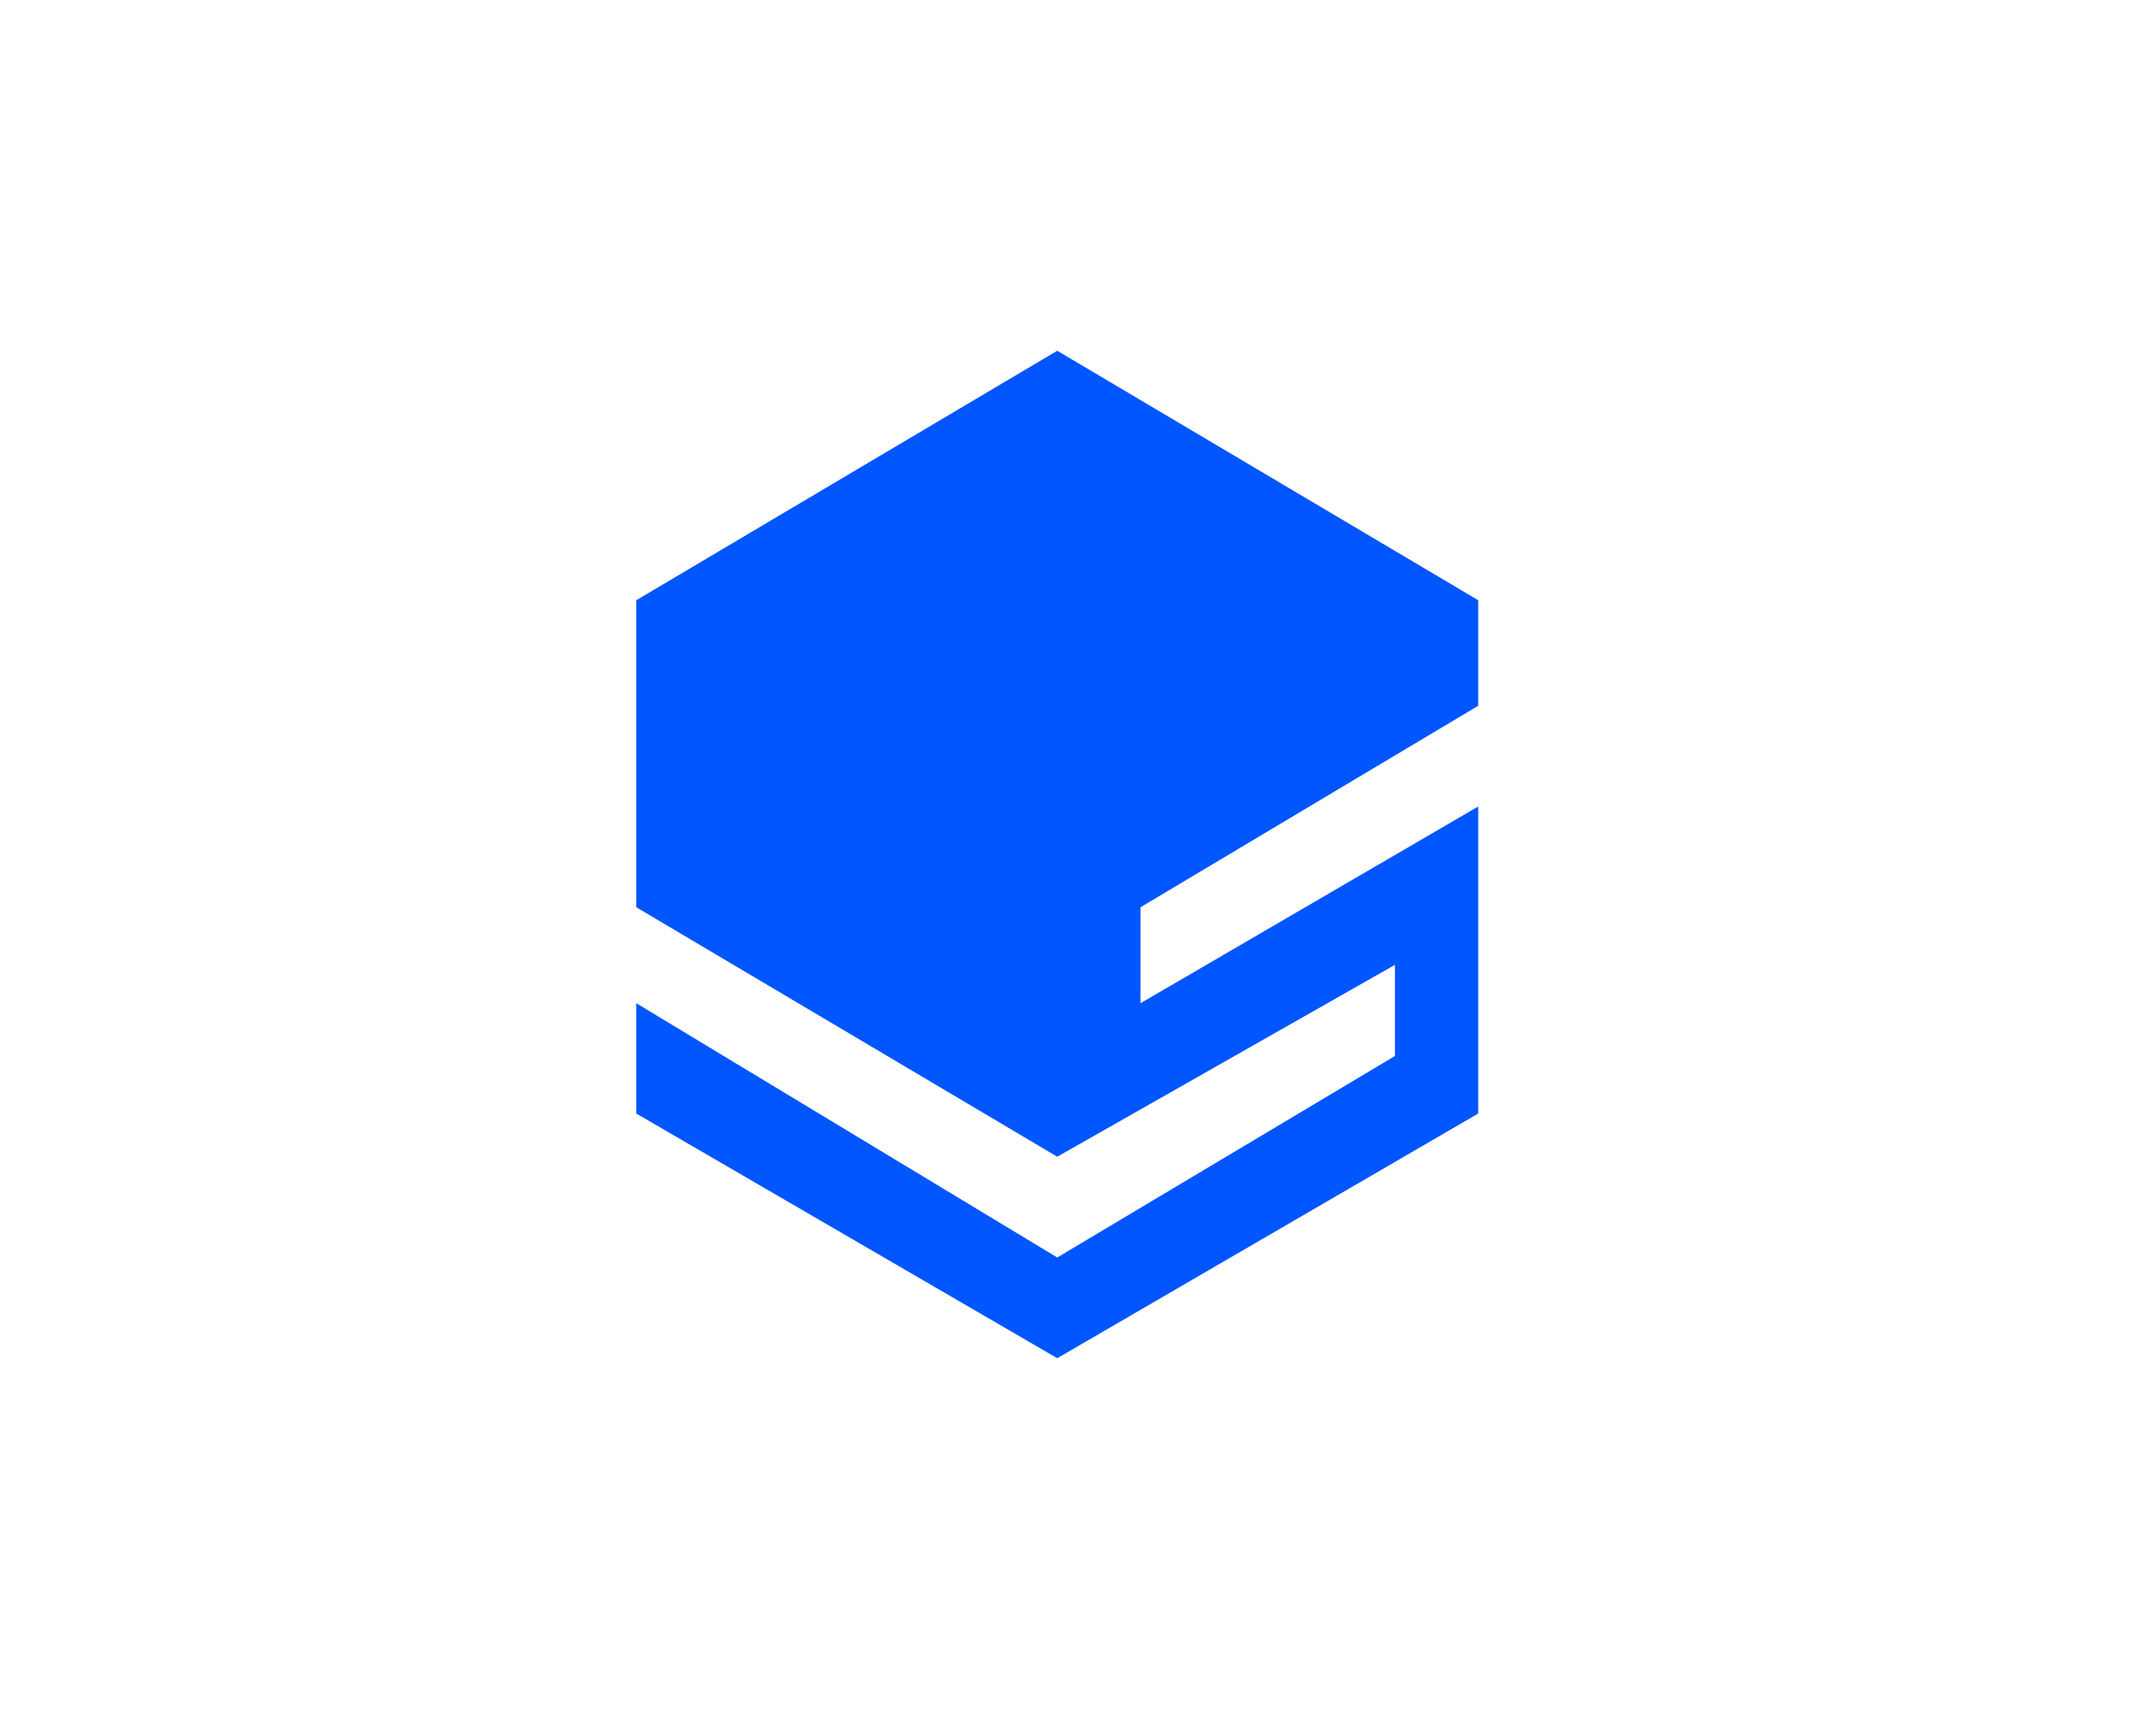
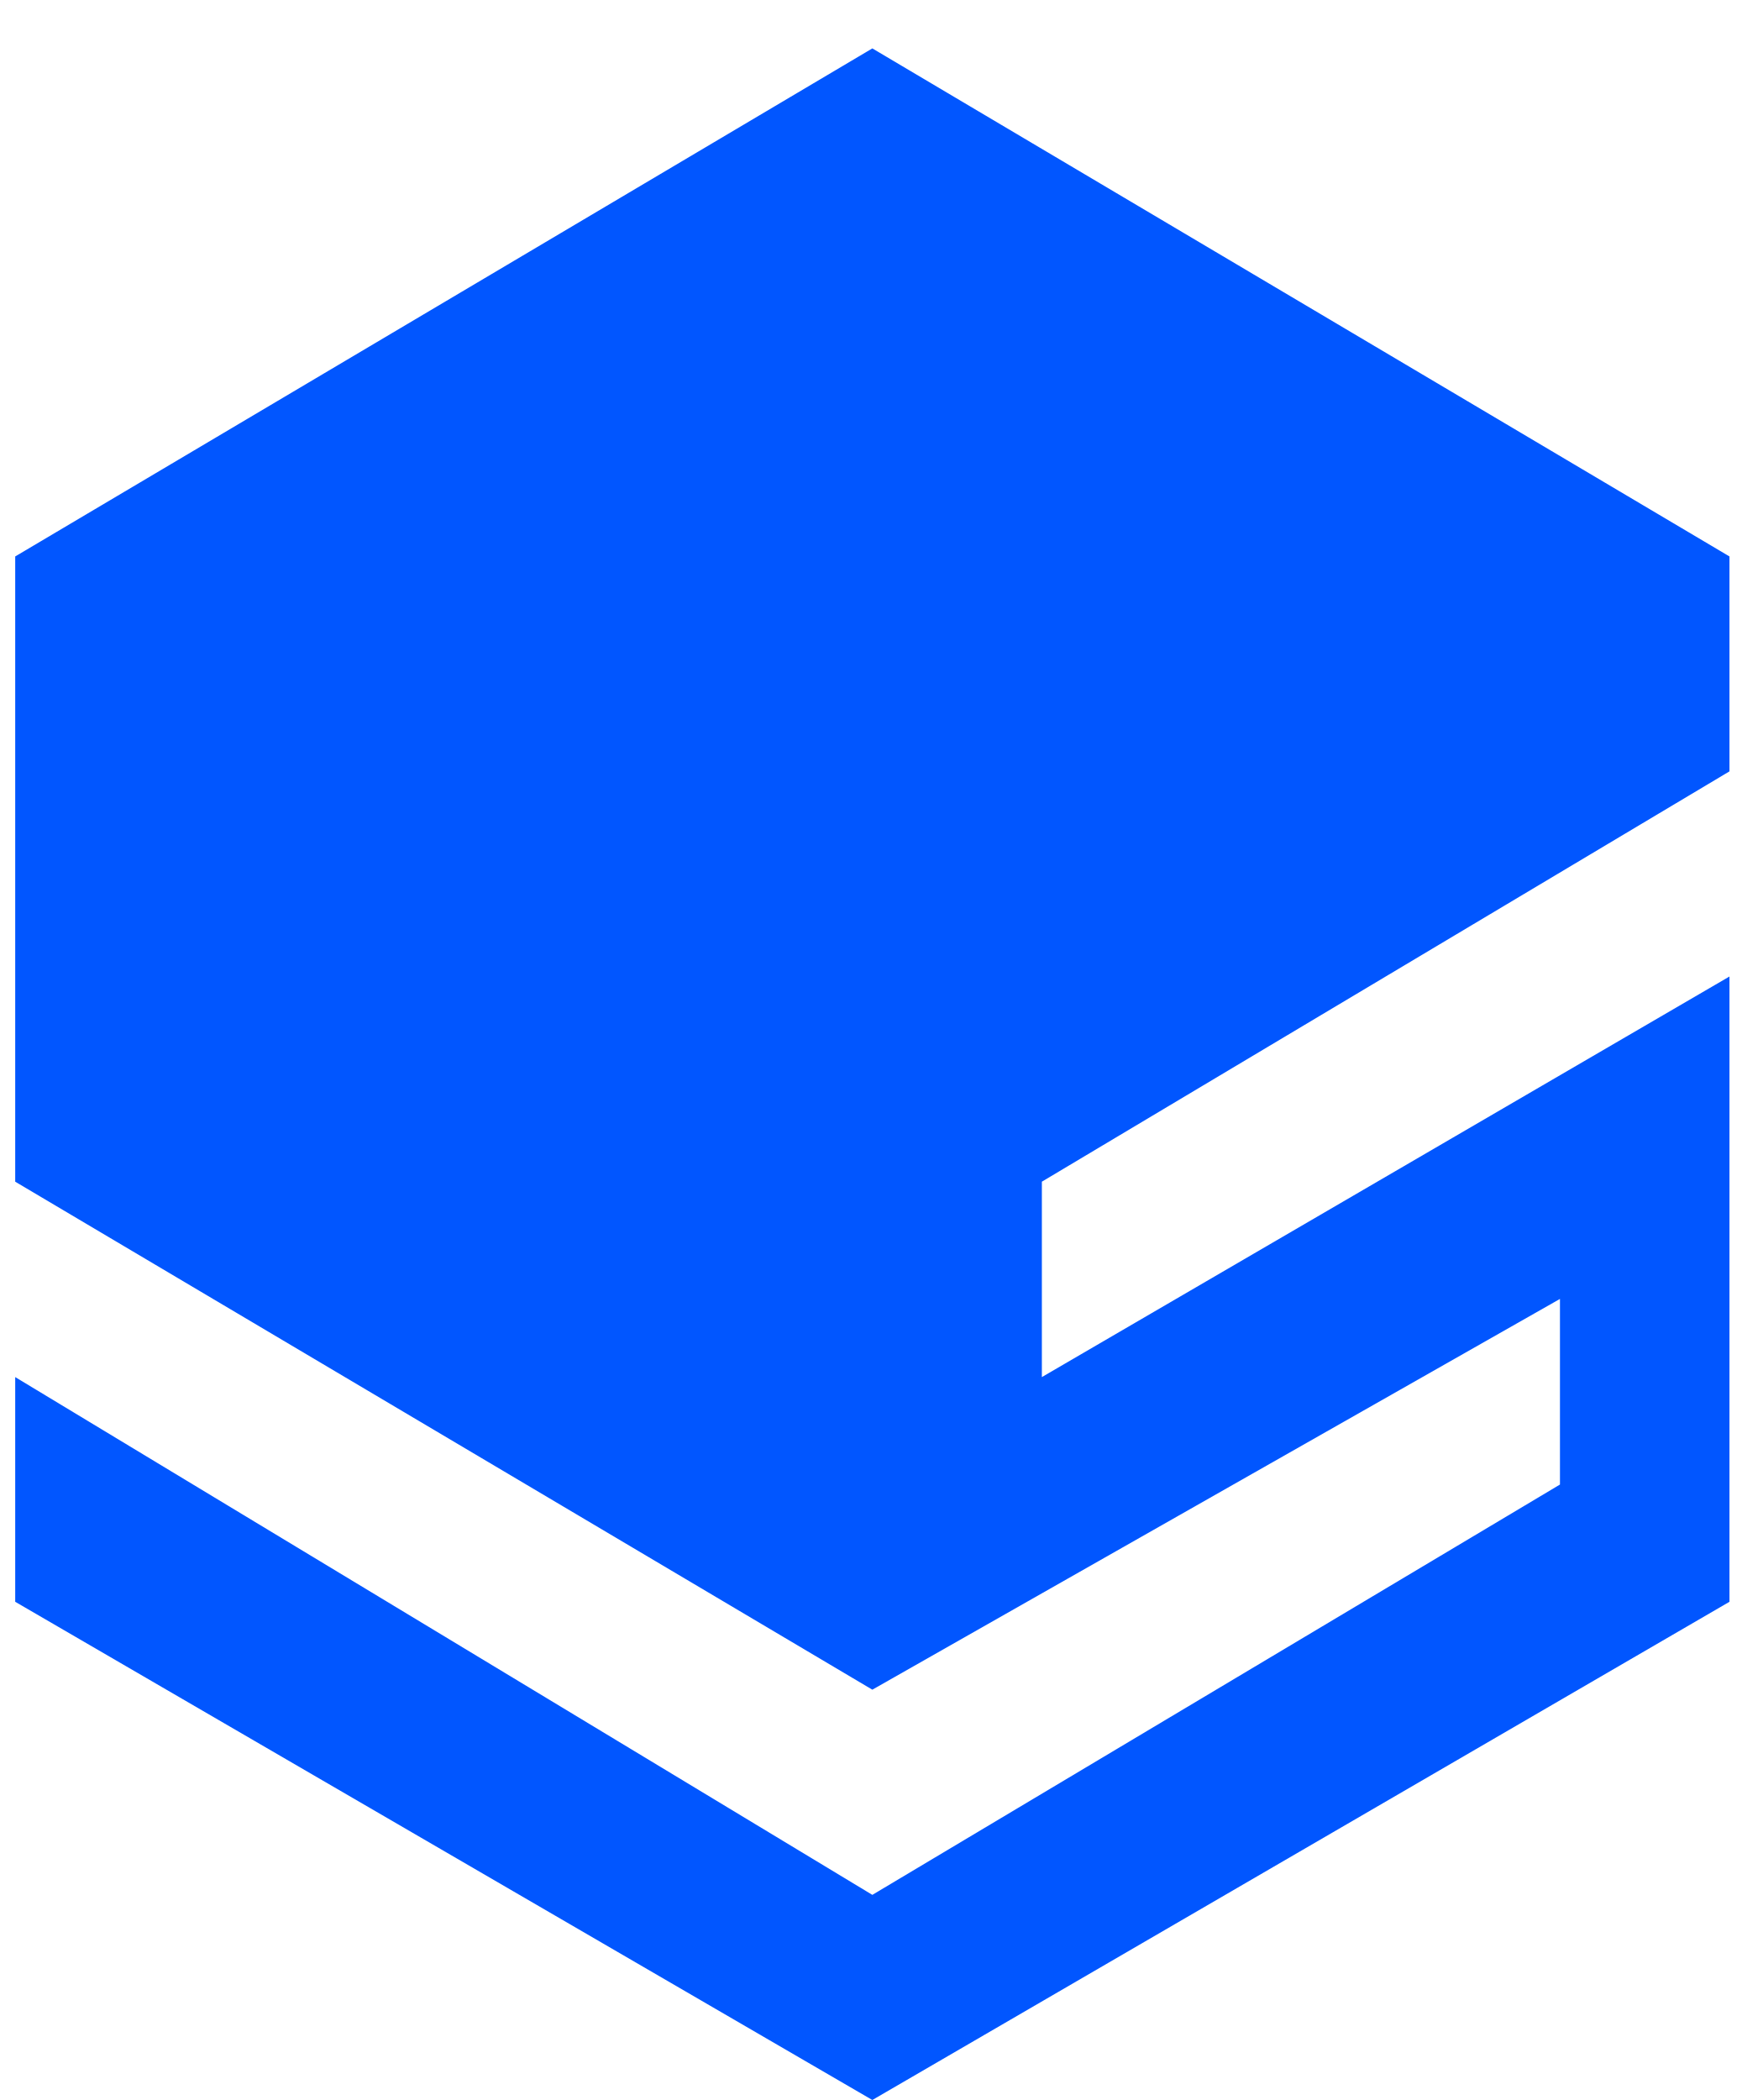
- <svg xmlns="http://www.w3.org/2000/svg" width="85" height="69" viewBox="0 0 85 69" fill="none">
-   <path d="M42.033 13.945L25.297 23.864V36.071L42.033 45.989L55.459 38.36V41.984L42.033 49.995L25.297 39.886V44.272L42.033 54L58.769 44.272V32.065L45.343 39.886V36.071L58.769 28.06V23.864L42.033 13.945Z" fill="#0156FF" />
+ <svg xmlns="http://www.w3.org/2000/svg" width="34" height="41" viewBox="0 0 34 41" fill="none">
+   <path d="M17.033 0.945L0.297 10.864V23.071L17.033 32.989L30.459 25.36V28.984L17.033 36.995L0.297 26.886V31.273L17.033 41L33.769 31.273V19.065L20.343 26.886V23.071L33.769 15.06V10.864L17.033 0.945Z" fill="#0156FF" />
</svg>
